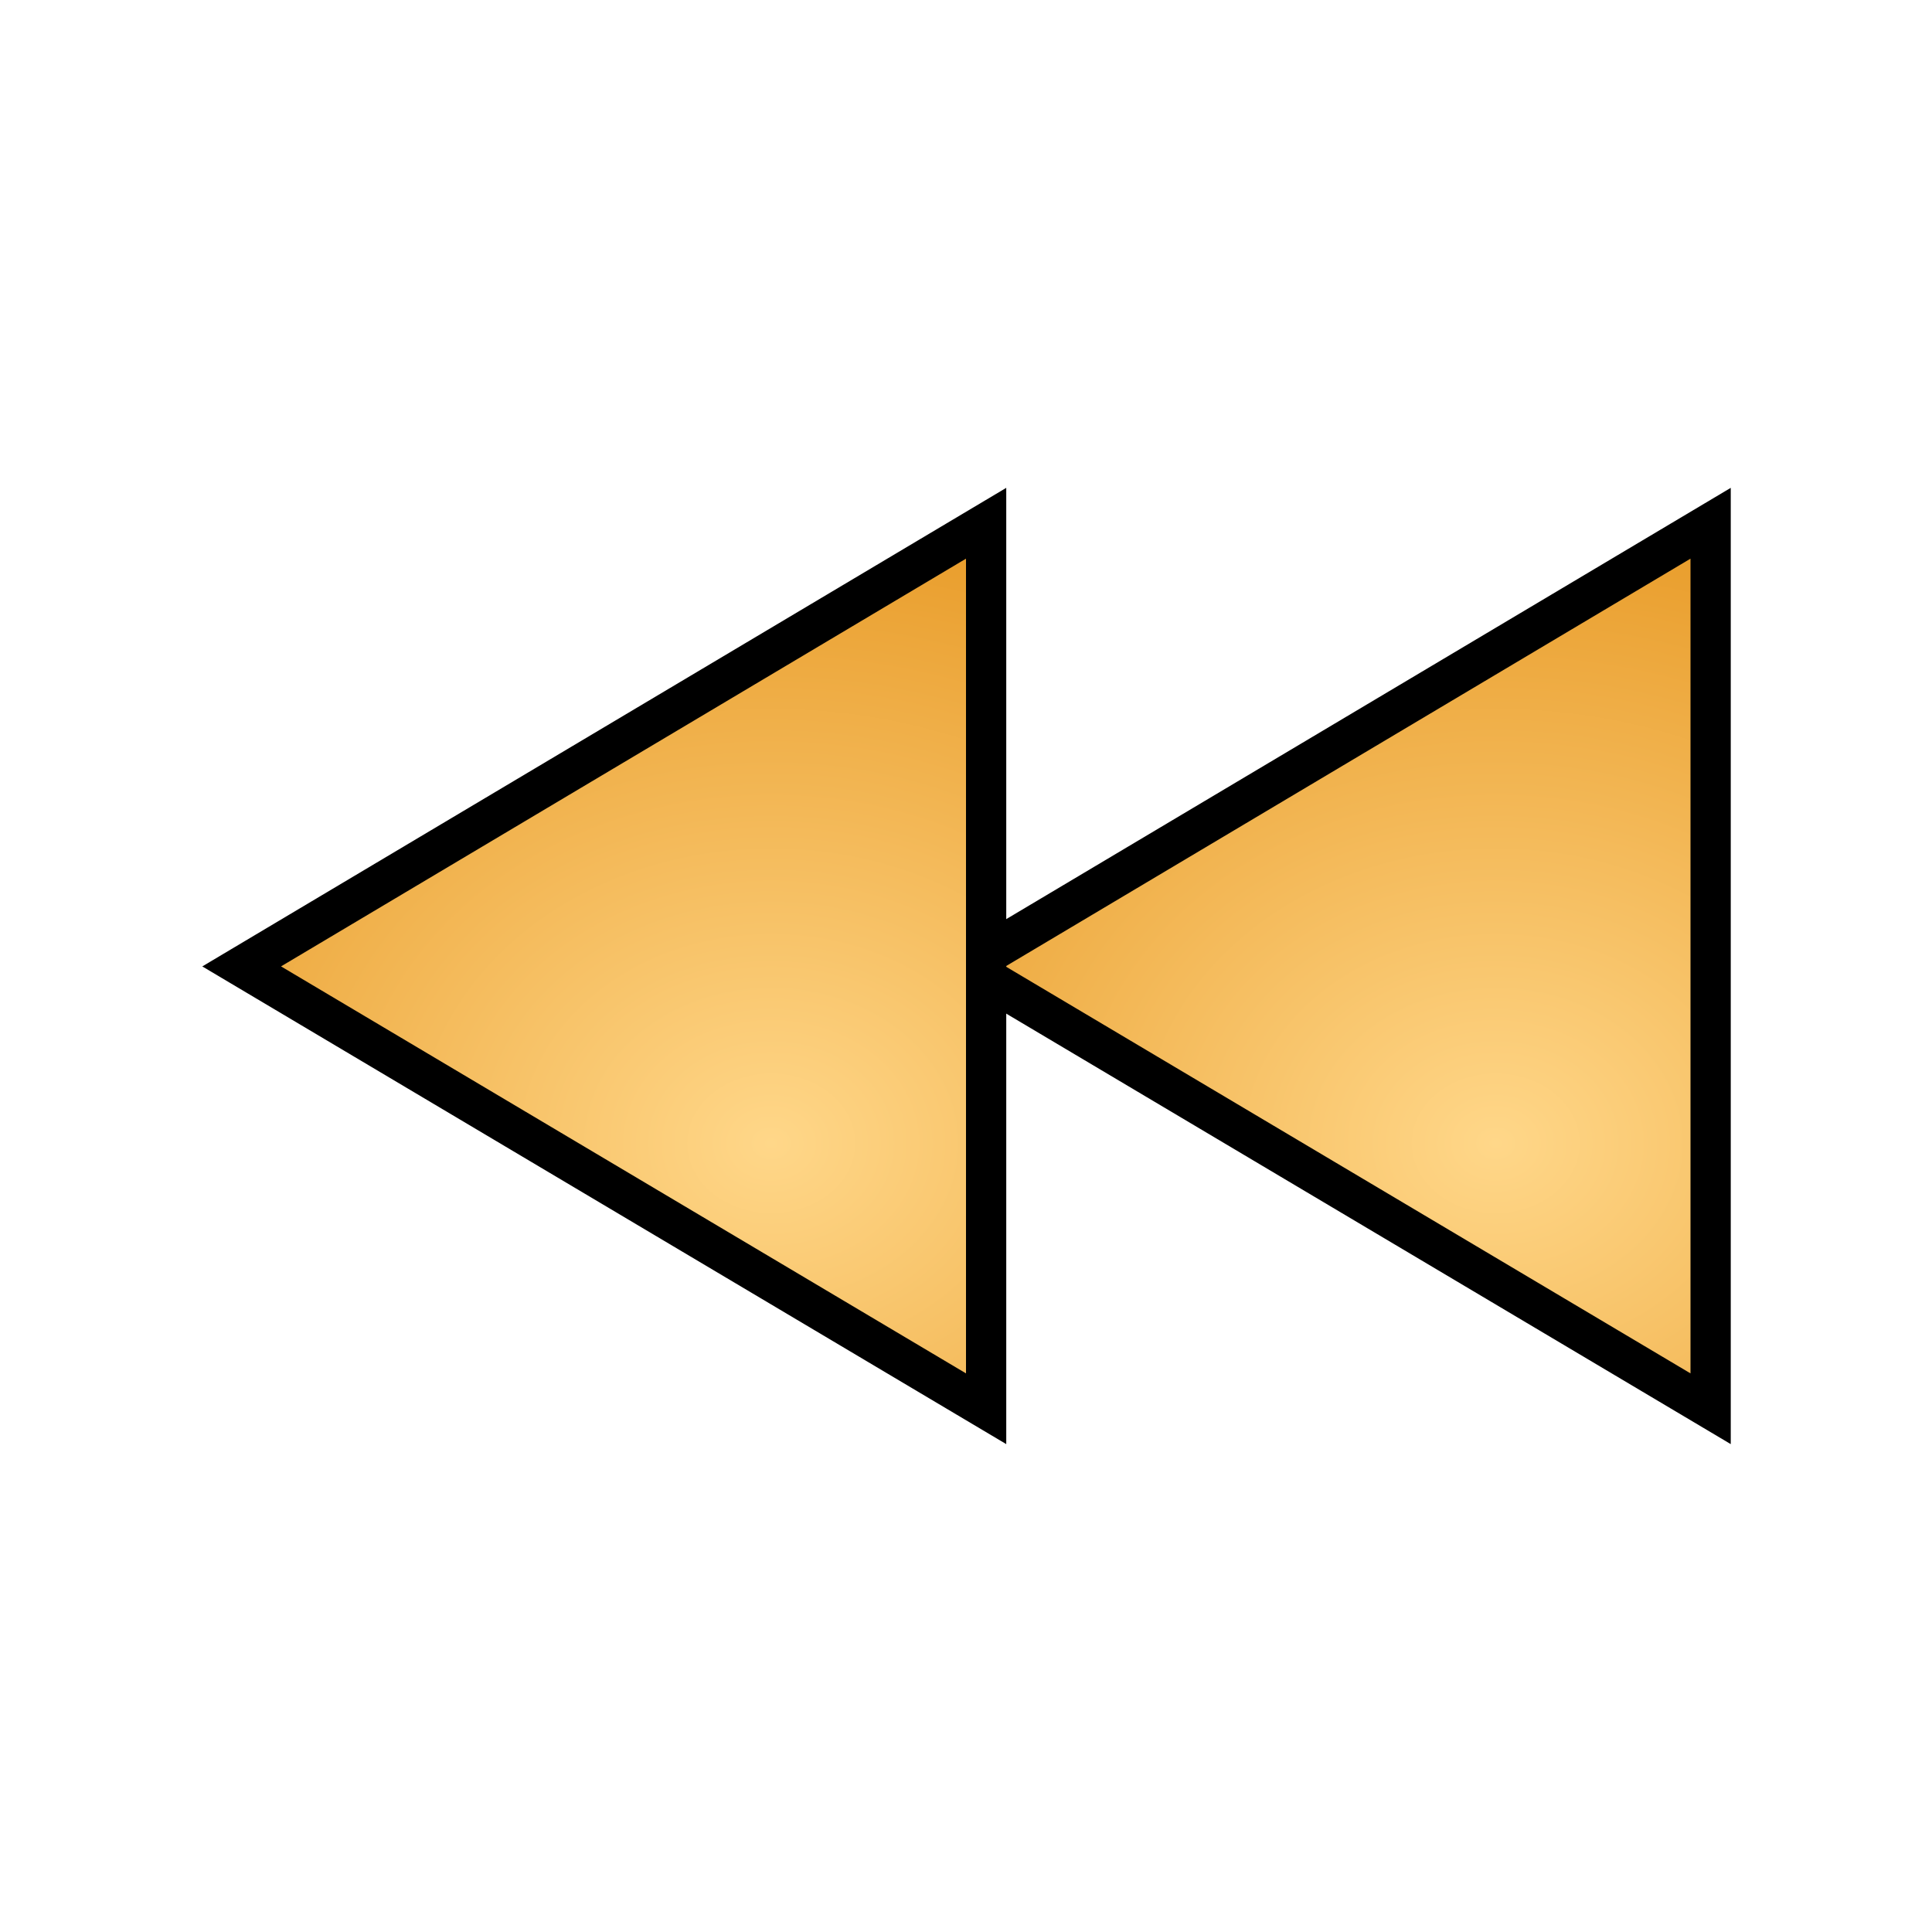
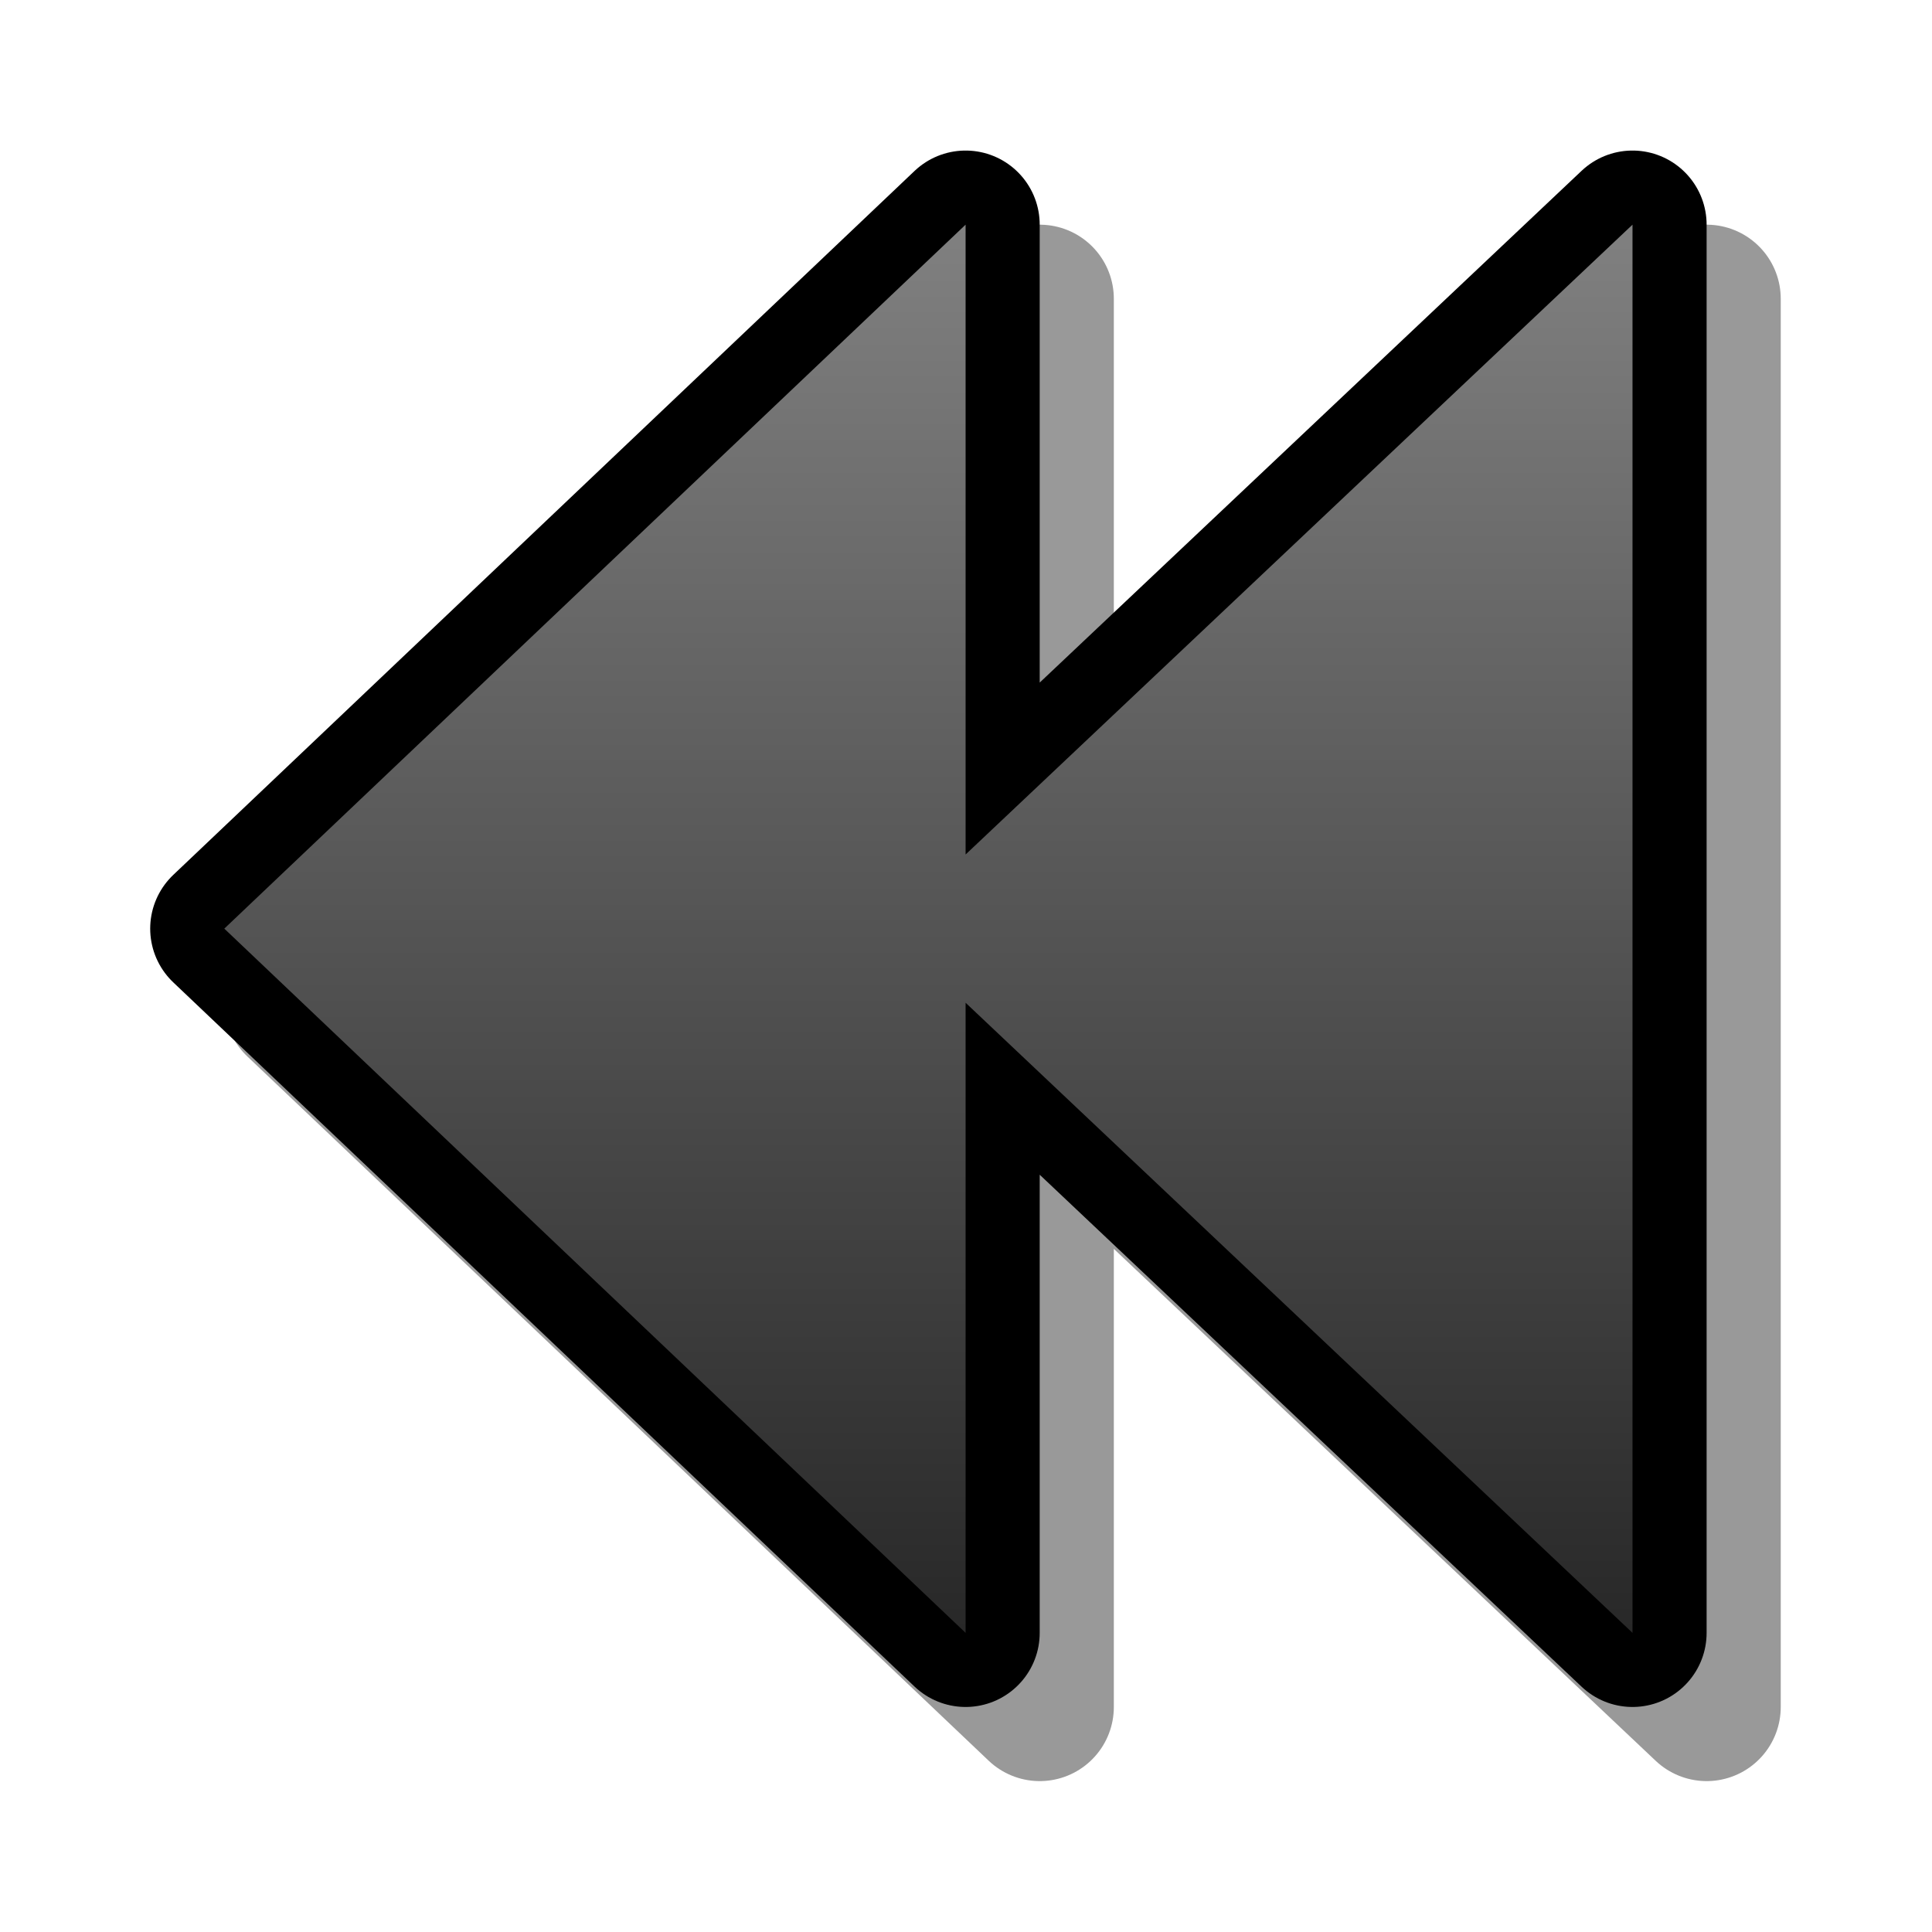
- <svg xmlns="http://www.w3.org/2000/svg" xmlns:xlink="http://www.w3.org/1999/xlink" width="48" height="48" id="svg7854" version="1.0">
-   <defs id="defs7856">
-     <linearGradient id="linearGradient7577">
-       <stop style="stop-color:#000000;stop-opacity:0.314;" offset="0" id="stop7579" />
-       <stop style="stop-color:#ffffff;stop-opacity:1" offset="1" id="stop7581" />
+ <svg xmlns="http://www.w3.org/2000/svg" version="1.1" width="64" height="64" color-interpolation="linearRGB">
+   <g>
+     <path style="fill:none; stroke:#000000; stroke-opacity:0.4; stroke-width:5.638; stroke-linecap:round; stroke-linejoin:round" d="M6.6 33.4L34.8 60.19V36.22L60.17 60.19V6.62L34.8 30.58V6.62L6.6 33.4z" transform="matrix(0.8708,0,0,0.8708,4.1385,4.133)" />
+     <path style="fill:none; stroke:#000000; stroke-width:5.638; stroke-linecap:round; stroke-linejoin:round" d="M3.78 30.58L31.98 57.37V33.4L57.35 57.37V3.8L31.98 27.76V3.8L3.78 30.58z" transform="matrix(0.8708,0,0,0.8708,4.1385,4.133)" />
+     <linearGradient id="gradient0" gradientUnits="userSpaceOnUse" x1="181.41" y1="3.79" x2="181.41" y2="57.37">
+       <stop offset="0" stop-color="#808080" />
+       <stop offset="1" stop-color="#282828" />
    </linearGradient>
-     <linearGradient id="linearGradient7305">
-       <stop style="stop-color:#ffffff;stop-opacity:1" offset="0" id="stop7307" />
-       <stop id="stop7313" offset="0.21" style="stop-color:#ffffff;stop-opacity:0;" />
-       <stop style="stop-color:#ffffff;stop-opacity:0.811;" offset="0.349" id="stop7329" />
-       <stop id="stop7321" offset="0.429" style="stop-color:#ffffff;stop-opacity:0;" />
-       <stop style="stop-color:#ffffff;stop-opacity:1;" offset="0.521" id="stop7323" />
-       <stop id="stop7317" offset="0.557" style="stop-color:#ffffff;stop-opacity:0;" />
-       <stop style="stop-color:#ffffff;stop-opacity:0.568;" offset="0.71" id="stop7319" />
-       <stop id="stop7416" offset="0.744" style="stop-color:#ffffff;stop-opacity:0;" />
-       <stop style="stop-color:#ffffff;stop-opacity:0" offset="1" id="stop7309" />
-     </linearGradient>
-     <linearGradient id="linearGradient7344">
-       <stop id="stop7346" offset="0" style="stop-color:#eeeeec;stop-opacity:1" />
-       <stop id="stop7348" offset="1" style="stop-color:#92948f;stop-opacity:1" />
-     </linearGradient>
-     <linearGradient xlink:href="#linearGradient7577" id="linearGradient8098" gradientUnits="userSpaceOnUse" gradientTransform="matrix(-1,0,0,1,-250.5153,0)" x1="-127.017" y1="12.838" x2="-123.498" y2="25.969" />
-     <radialGradient xlink:href="#linearGradient7344" id="radialGradient8100" gradientUnits="userSpaceOnUse" gradientTransform="matrix(-1.914333,0,0,1.591771,100.3513,1.6193442e-2)" cx="38.4" cy="17.833" fx="38.4" fy="17.833" r="13.552" />
-     <radialGradient xlink:href="#gradient0" id="radialGradient8102" gradientUnits="userSpaceOnUse" gradientTransform="matrix(-1.914333,0,0,1.591771,100.3513,1.6193442e-2)" cx="38.4" cy="17.833" fx="38.4" fy="17.833" r="13.552" />
-     <linearGradient id="linearGradient2790">
-       <stop id="stop2792" offset="0" style="stop-color:#edd400;stop-opacity:1" />
-       <stop id="stop2794" offset="1" style="stop-color:#fce94f;stop-opacity:1" />
-     </linearGradient>
-     <linearGradient id="linearGradient5132">
-       <stop style="stop-color:white;stop-opacity:1;" offset="0" id="stop5134" />
-       <stop style="stop-color:white;stop-opacity:0;" offset="1" id="stop5136" />
-     </linearGradient>
-     <linearGradient xlink:href="#linearGradient5132" id="linearGradient2786" gradientUnits="userSpaceOnUse" x1="21.677" y1="29.705" x2="18.072" y2="55.692" />
-     <linearGradient gradientUnits="userSpaceOnUse" y2="52.258" x2="30.695" y1="47.019" x1="30.695" id="linearGradient3170" xlink:href="#gradient0" gradientTransform="translate(-25.19528,-0.6754293)" />
-     <linearGradient xlink:href="#gradient0" id="linearGradient3223" x1="7.891" y1="23.5" x2="43" y2="23.5" gradientUnits="userSpaceOnUse" />
-     <linearGradient xlink:href="#gradient0" id="linearGradient3231" x1="8.864" y1="17.322" x2="41.66" y2="17.322" gradientUnits="userSpaceOnUse" />
-     <radialGradient r="12" fy="31.679" fx="28.541" cy="31.679" cx="28.541" gradientTransform="matrix(5.399517,0,0,2.303433,-176.1473,-41.85194)" gradientUnits="userSpaceOnUse" id="radialGradient7653" xlink:href="#gradient0" />
-     <radialGradient r="12" fy="31.679" fx="28.541" cy="31.679" cx="28.541" gradientTransform="matrix(5.399517,0,0,2.303433,-176.1473,-41.85194)" gradientUnits="userSpaceOnUse" id="radialGradient7651" xlink:href="#gradient0" />
-     <linearGradient id="linearGradient2496">
-       <stop id="stop2498" offset="0" style="stop-color:#ffffff;stop-opacity:1" />
-       <stop style="stop-color:#ffffff;stop-opacity:0;" offset="0.21" id="stop2500" />
-       <stop id="stop2502" offset="0.349" style="stop-color:#ffffff;stop-opacity:0.811;" />
-       <stop style="stop-color:#ffffff;stop-opacity:0;" offset="0.429" id="stop2504" />
-       <stop id="stop2506" offset="0.521" style="stop-color:#ffffff;stop-opacity:1;" />
-       <stop style="stop-color:#ffffff;stop-opacity:0;" offset="0.557" id="stop2508" />
-       <stop id="stop2510" offset="0.71" style="stop-color:#ffffff;stop-opacity:0.568;" />
-       <stop style="stop-color:#ffffff;stop-opacity:0;" offset="0.744" id="stop2512" />
-       <stop id="stop2514" offset="1" style="stop-color:#ffffff;stop-opacity:0" />
-     </linearGradient>
-     <linearGradient id="linearGradient2490">
-       <stop id="stop2492" offset="0" style="stop-color:#000000;stop-opacity:0.314;" />
-       <stop id="stop2494" offset="1" style="stop-color:#ffffff;stop-opacity:1" />
-     </linearGradient>
-     <radialGradient xlink:href="#gradient0" id="radialGradient3325" gradientUnits="userSpaceOnUse" gradientTransform="matrix(-1.914333,0,0,1.591771,100.3513,1.6193442e-2)" cx="38.4" cy="17.833" fx="38.4" fy="17.833" r="13.552" />
-   </defs>
-   <g id="layer1">
-     <g id="g7145" transform="translate(250,0)">
-       <g id="g7530">
-         <g id="g7964" transform="translate(-132,0)">
-           <g transform="matrix(-1,0,0,1,-54,0)" id="g7952">
-             <path style="fill:url(#radialGradient3325);fill-opacity:1;fill-rule:evenodd;stroke:#000000;stroke-width:1;stroke-linecap:square;stroke-linejoin:miter;stroke-miterlimit:4;stroke-dashoffset:0.7;stroke-opacity:1" d="M 21.5,35 L 21.5,13 L 39.996,24.01 L 31.117,29.286 L 21.5,35 z" id="path7954" />
-           </g>
-           <g transform="matrix(-1,0,0,1,-72,0)" id="g7958">
-             <path style="fill:url(#radialGradient8102);fill-opacity:1;fill-rule:evenodd;stroke:#000000;stroke-width:1;stroke-linecap:square;stroke-linejoin:miter;stroke-miterlimit:4;stroke-dashoffset:0.7;stroke-opacity:1" d="M 21.5,35 L 21.5,13 L 39.996,24.01 L 21.5,35 z " id="path7960" />
-           </g>
-         </g>
-       </g>
-     </g>
-     <g id="g2530" transform="translate(-35.62078,-21.86897)">
-       <g transform="translate(50,0)" id="g7104">
-         <g id="g7451" />
-         <g transform="translate(-80.1629,-19.15023)" id="g2464">
-           <g id="g2776" transform="matrix(-1,0,0,1,45.9611,0)" style="fill:#ffcc00" />
-           <g id="g4" transform="matrix(1,0,0,-1,-25.19528,56.31457)">
-             <linearGradient id="gradient0" gradientUnits="userSpaceOnUse" x1="38.7" y1="-24.7" x2="56.68" y2="-18.55">
-               <stop offset="0" stop-color="#ffd789" id="stop17" />
-               <stop offset="1" stop-color="#e08606" id="stop19" />
-             </linearGradient>
-             <linearGradient id="gradient1" gradientUnits="userSpaceOnUse" x1="59.51" y1="-20.74" x2="87.12" y2="7.01">
-               <stop offset="0" stop-color="#ffbf44" id="stop24" />
-               <stop offset="1" stop-color="#ff9806" id="stop26" />
-             </linearGradient>
-           </g>
-         </g>
-       </g>
-     </g>
+     <path style="fill:url(#gradient0)" d="M3.78 30.58L31.98 57.37V33.4L57.35 57.37V3.8L31.98 27.76V3.8L3.78 30.58z" transform="matrix(0.8708,0,0,0.8708,4.1385,4.133)" />
  </g>
</svg>
